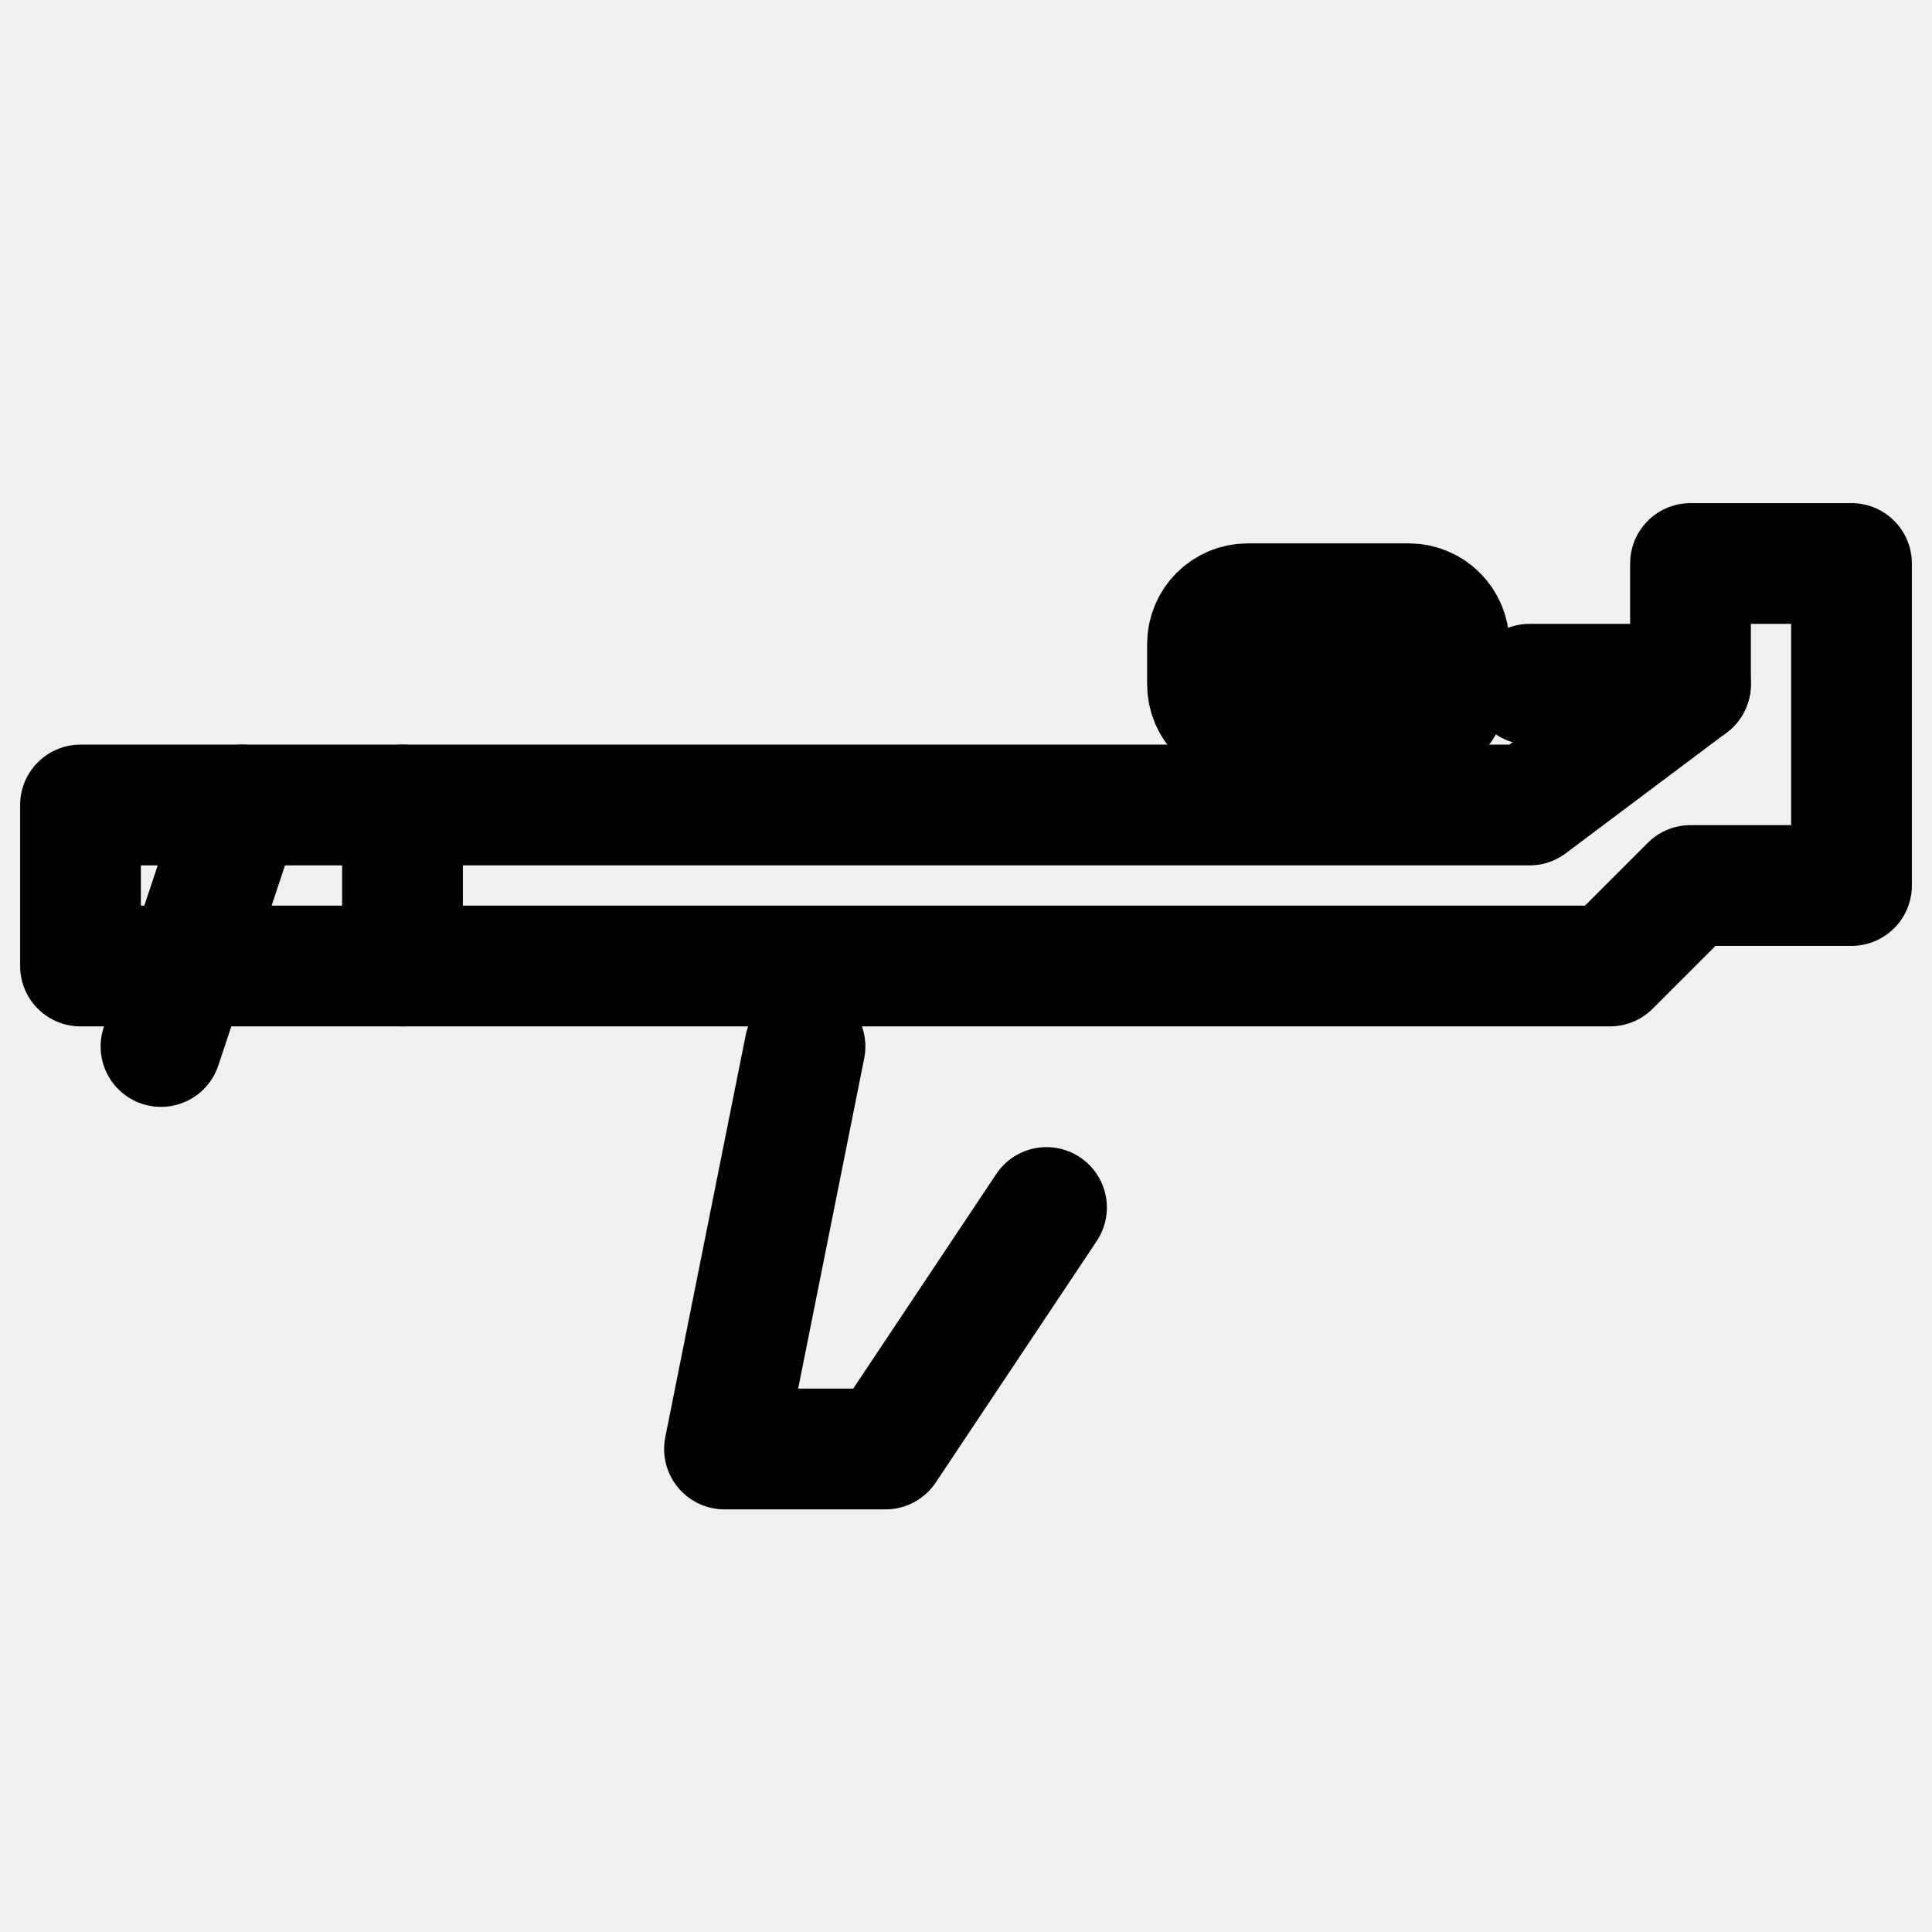
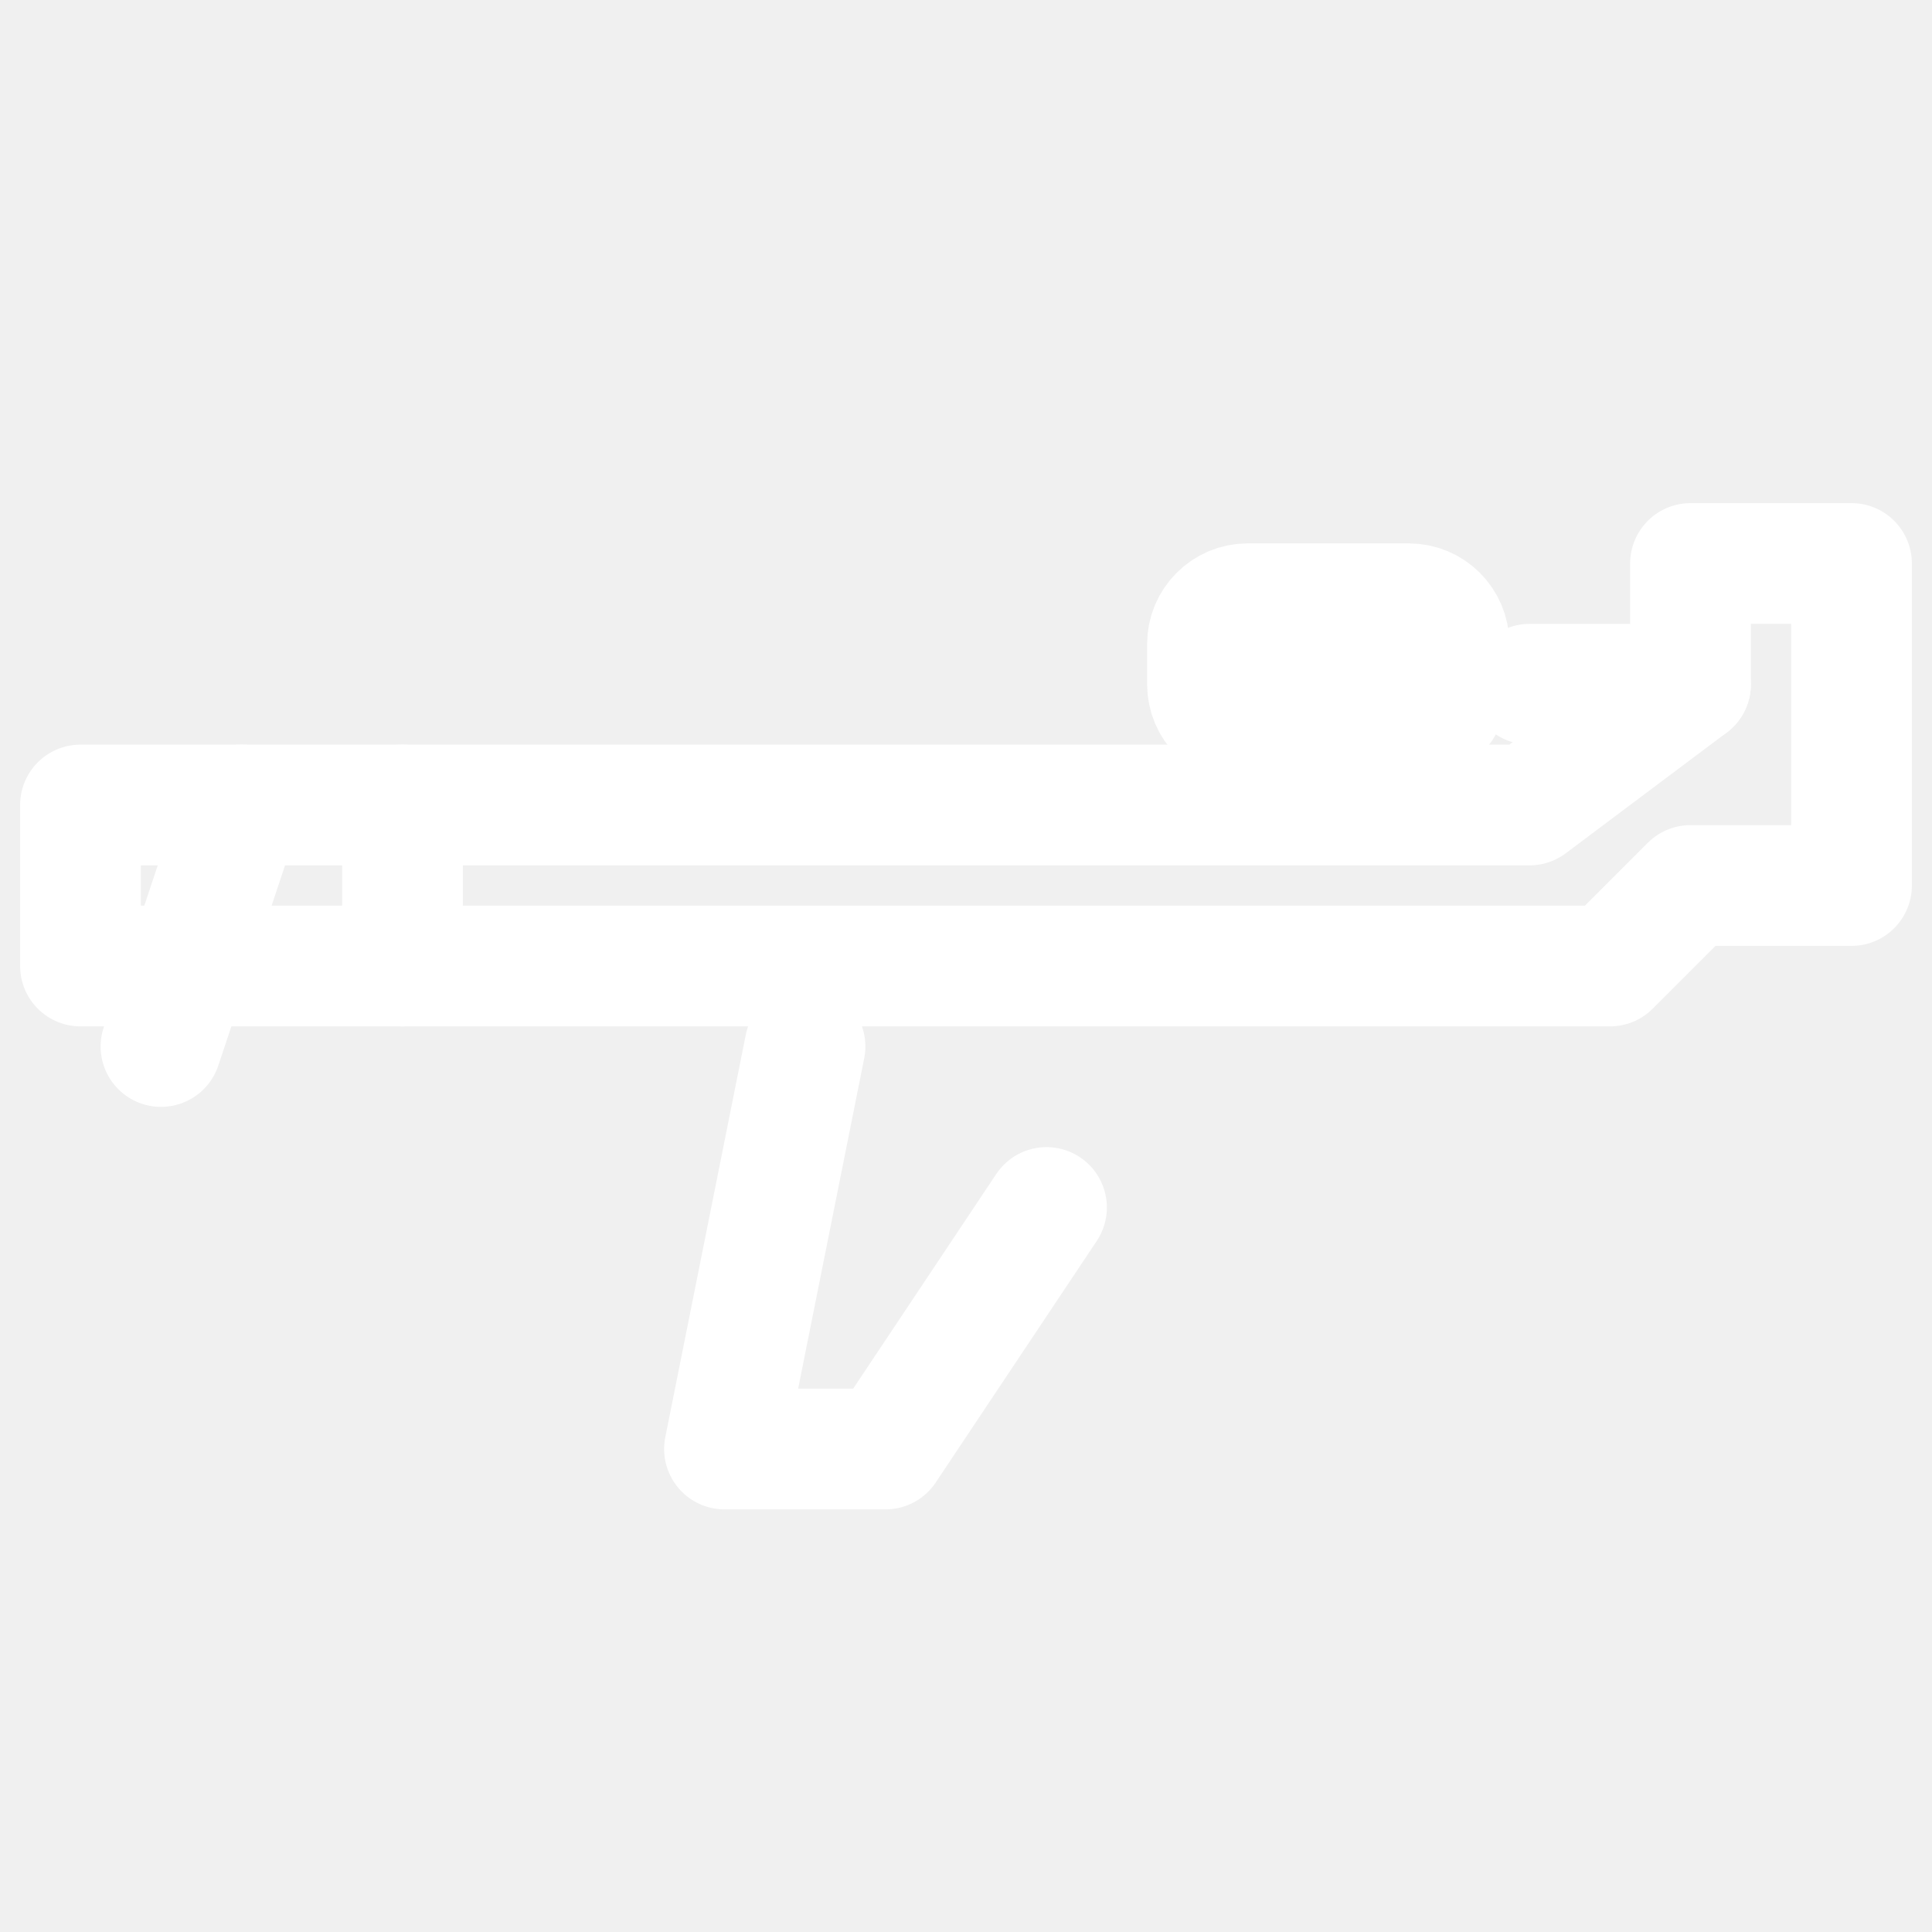
- <svg xmlns="http://www.w3.org/2000/svg" viewBox="0 0 24 24" fill="none" stroke="currentColor" stroke-width="1.5" stroke-linecap="round" stroke-linejoin="round">
+ <svg xmlns="http://www.w3.org/2000/svg" viewBox="0 0 24 24" fill="none" stroke="white" stroke-width="1.5" stroke-linecap="round" stroke-linejoin="round">
  <path d="M1 10h18l2-1.5V7h2v4h-2l-1 1H1z" />
  <path d="M5 10v2" />
  <path d="M10 13l-1 5h2l2-3" />
  <path d="M3 10l-1 3" />
  <rect x="15" y="7.5" width="3" height="1.5" rx="0.5" />
  <path d="M19 8.5h2" />
</svg>
